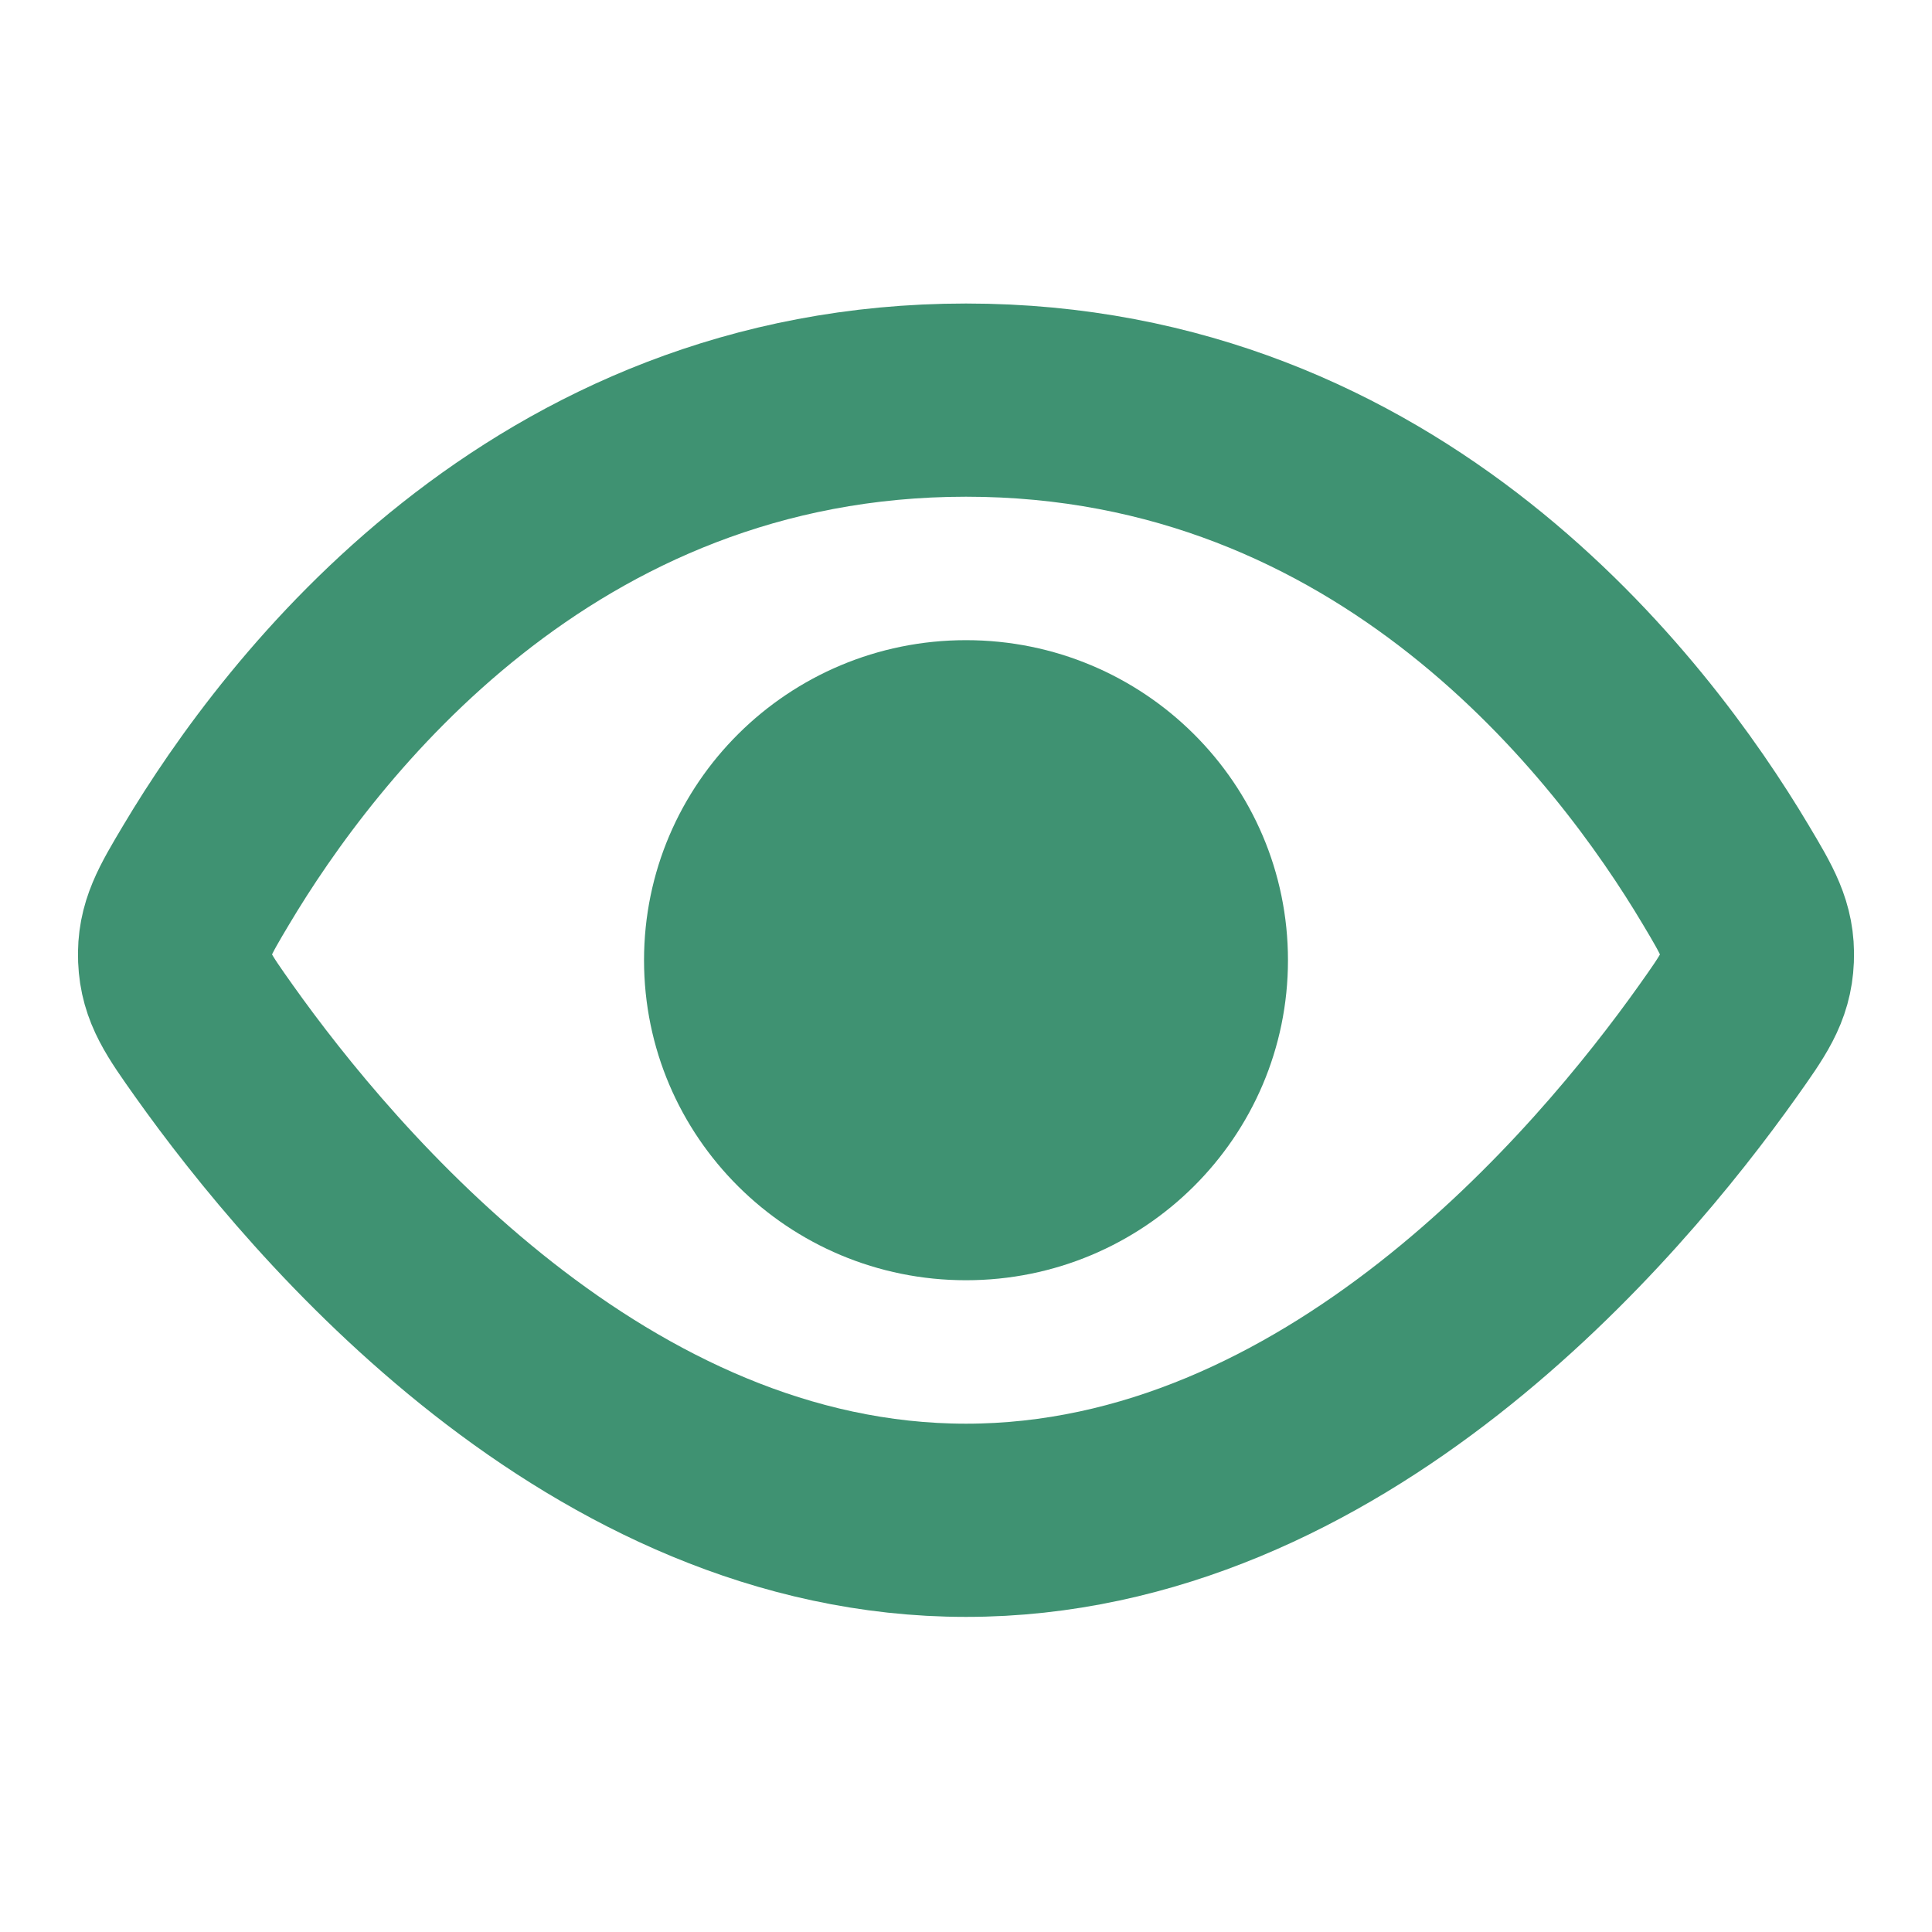
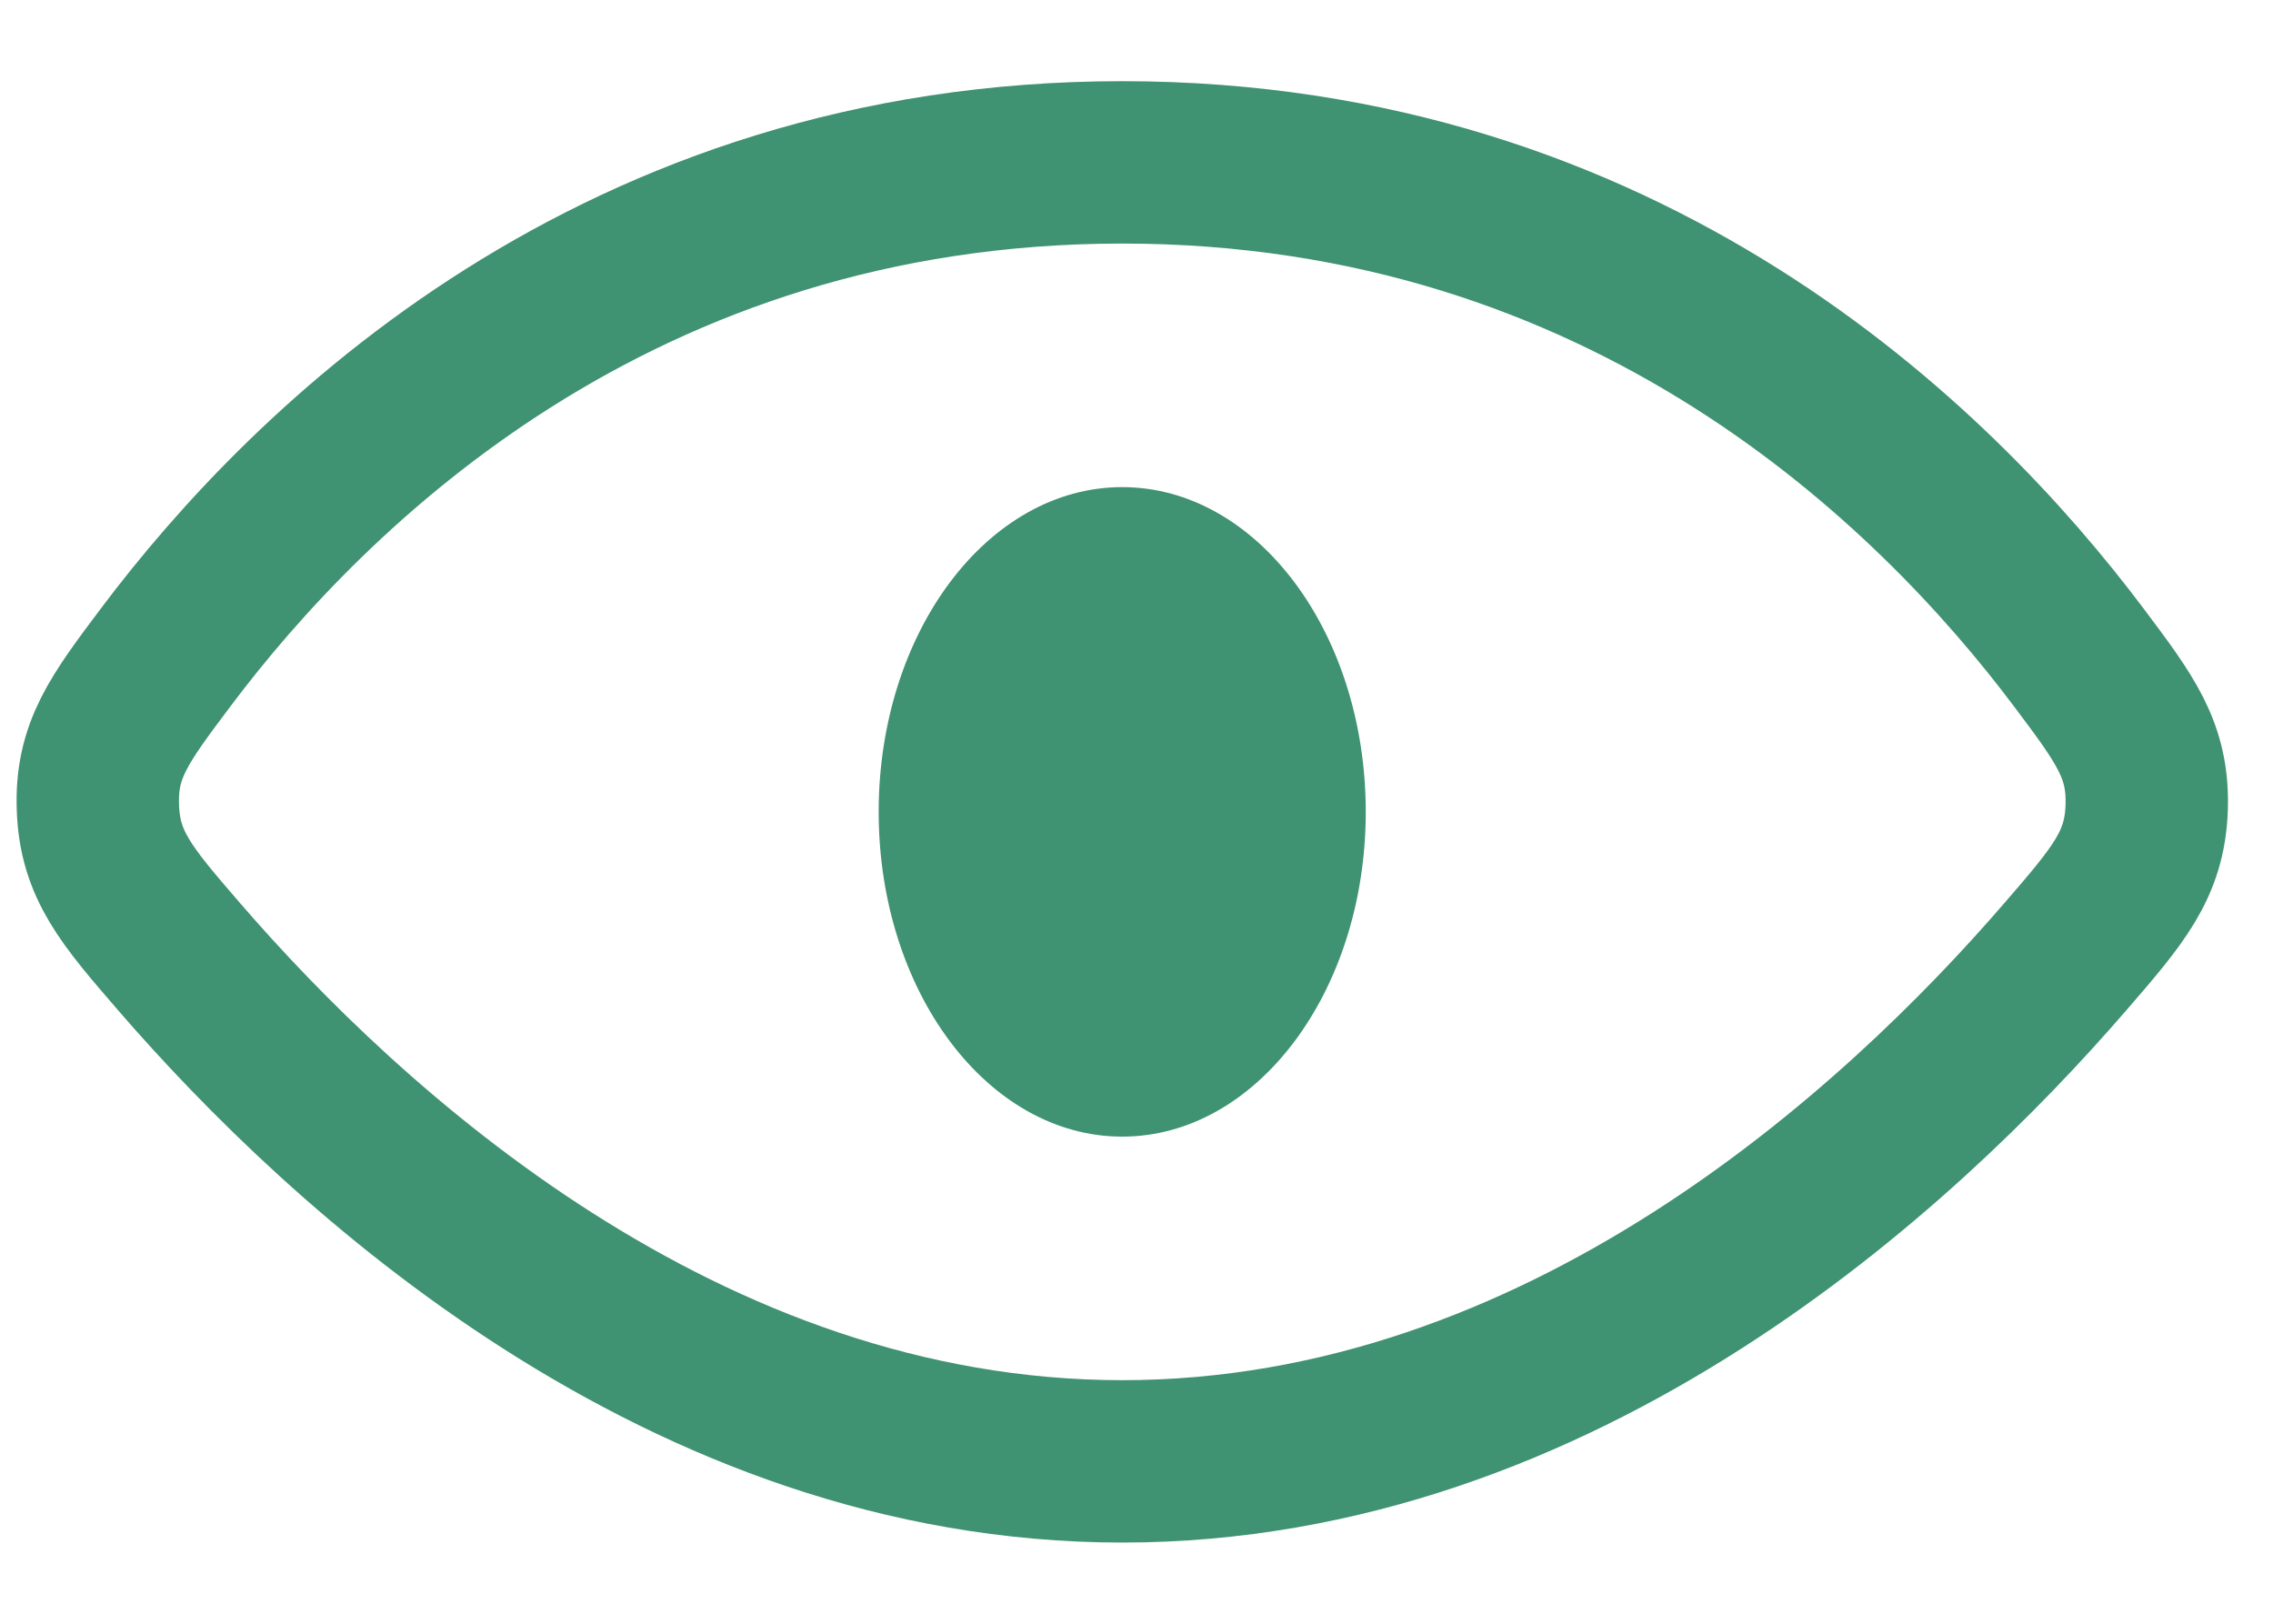
- <svg xmlns="http://www.w3.org/2000/svg" width="20" height="20" viewBox="0 0 20 20" fill="none">
-   <path d="M10 4.142C5.605 4.142 3.102 7.433 2.135 9.056C1.909 9.435 1.796 9.625 1.808 9.922C1.82 10.219 1.952 10.404 2.215 10.775C3.355 12.38 6.195 15.738 10 15.738C13.805 15.738 16.645 12.38 17.785 10.775C18.048 10.404 18.18 10.219 18.192 9.922C18.204 9.625 18.091 9.435 17.865 9.056C16.898 7.433 14.395 4.142 10 4.142Z" stroke="#3F9272" stroke-width="2" />
-   <ellipse cx="10" cy="9.94" rx="3.333" ry="3.313" fill="#3F9272" />
+ <svg xmlns="http://www.w3.org/2000/svg" width="14" height="10" viewBox="0 0 14 10" fill="none">
+   <path d="M6.912 1C3.805 1 1.91 2.865 1.021 4.048C0.734 4.43 0.59 4.621 0.603 4.974C0.615 5.327 0.778 5.516 1.104 5.893C2.124 7.072 4.205 9 6.912 9C9.62 9 11.701 7.072 12.72 5.893C13.046 5.516 13.21 5.327 13.222 4.974C13.234 4.621 13.09 4.43 12.803 4.048C11.914 2.865 10.019 1 6.912 1Z" stroke="#3F9272" />
+   <ellipse cx="6.912" cy="5" rx="1.5" ry="2" fill="#3F9272" />
</svg>
